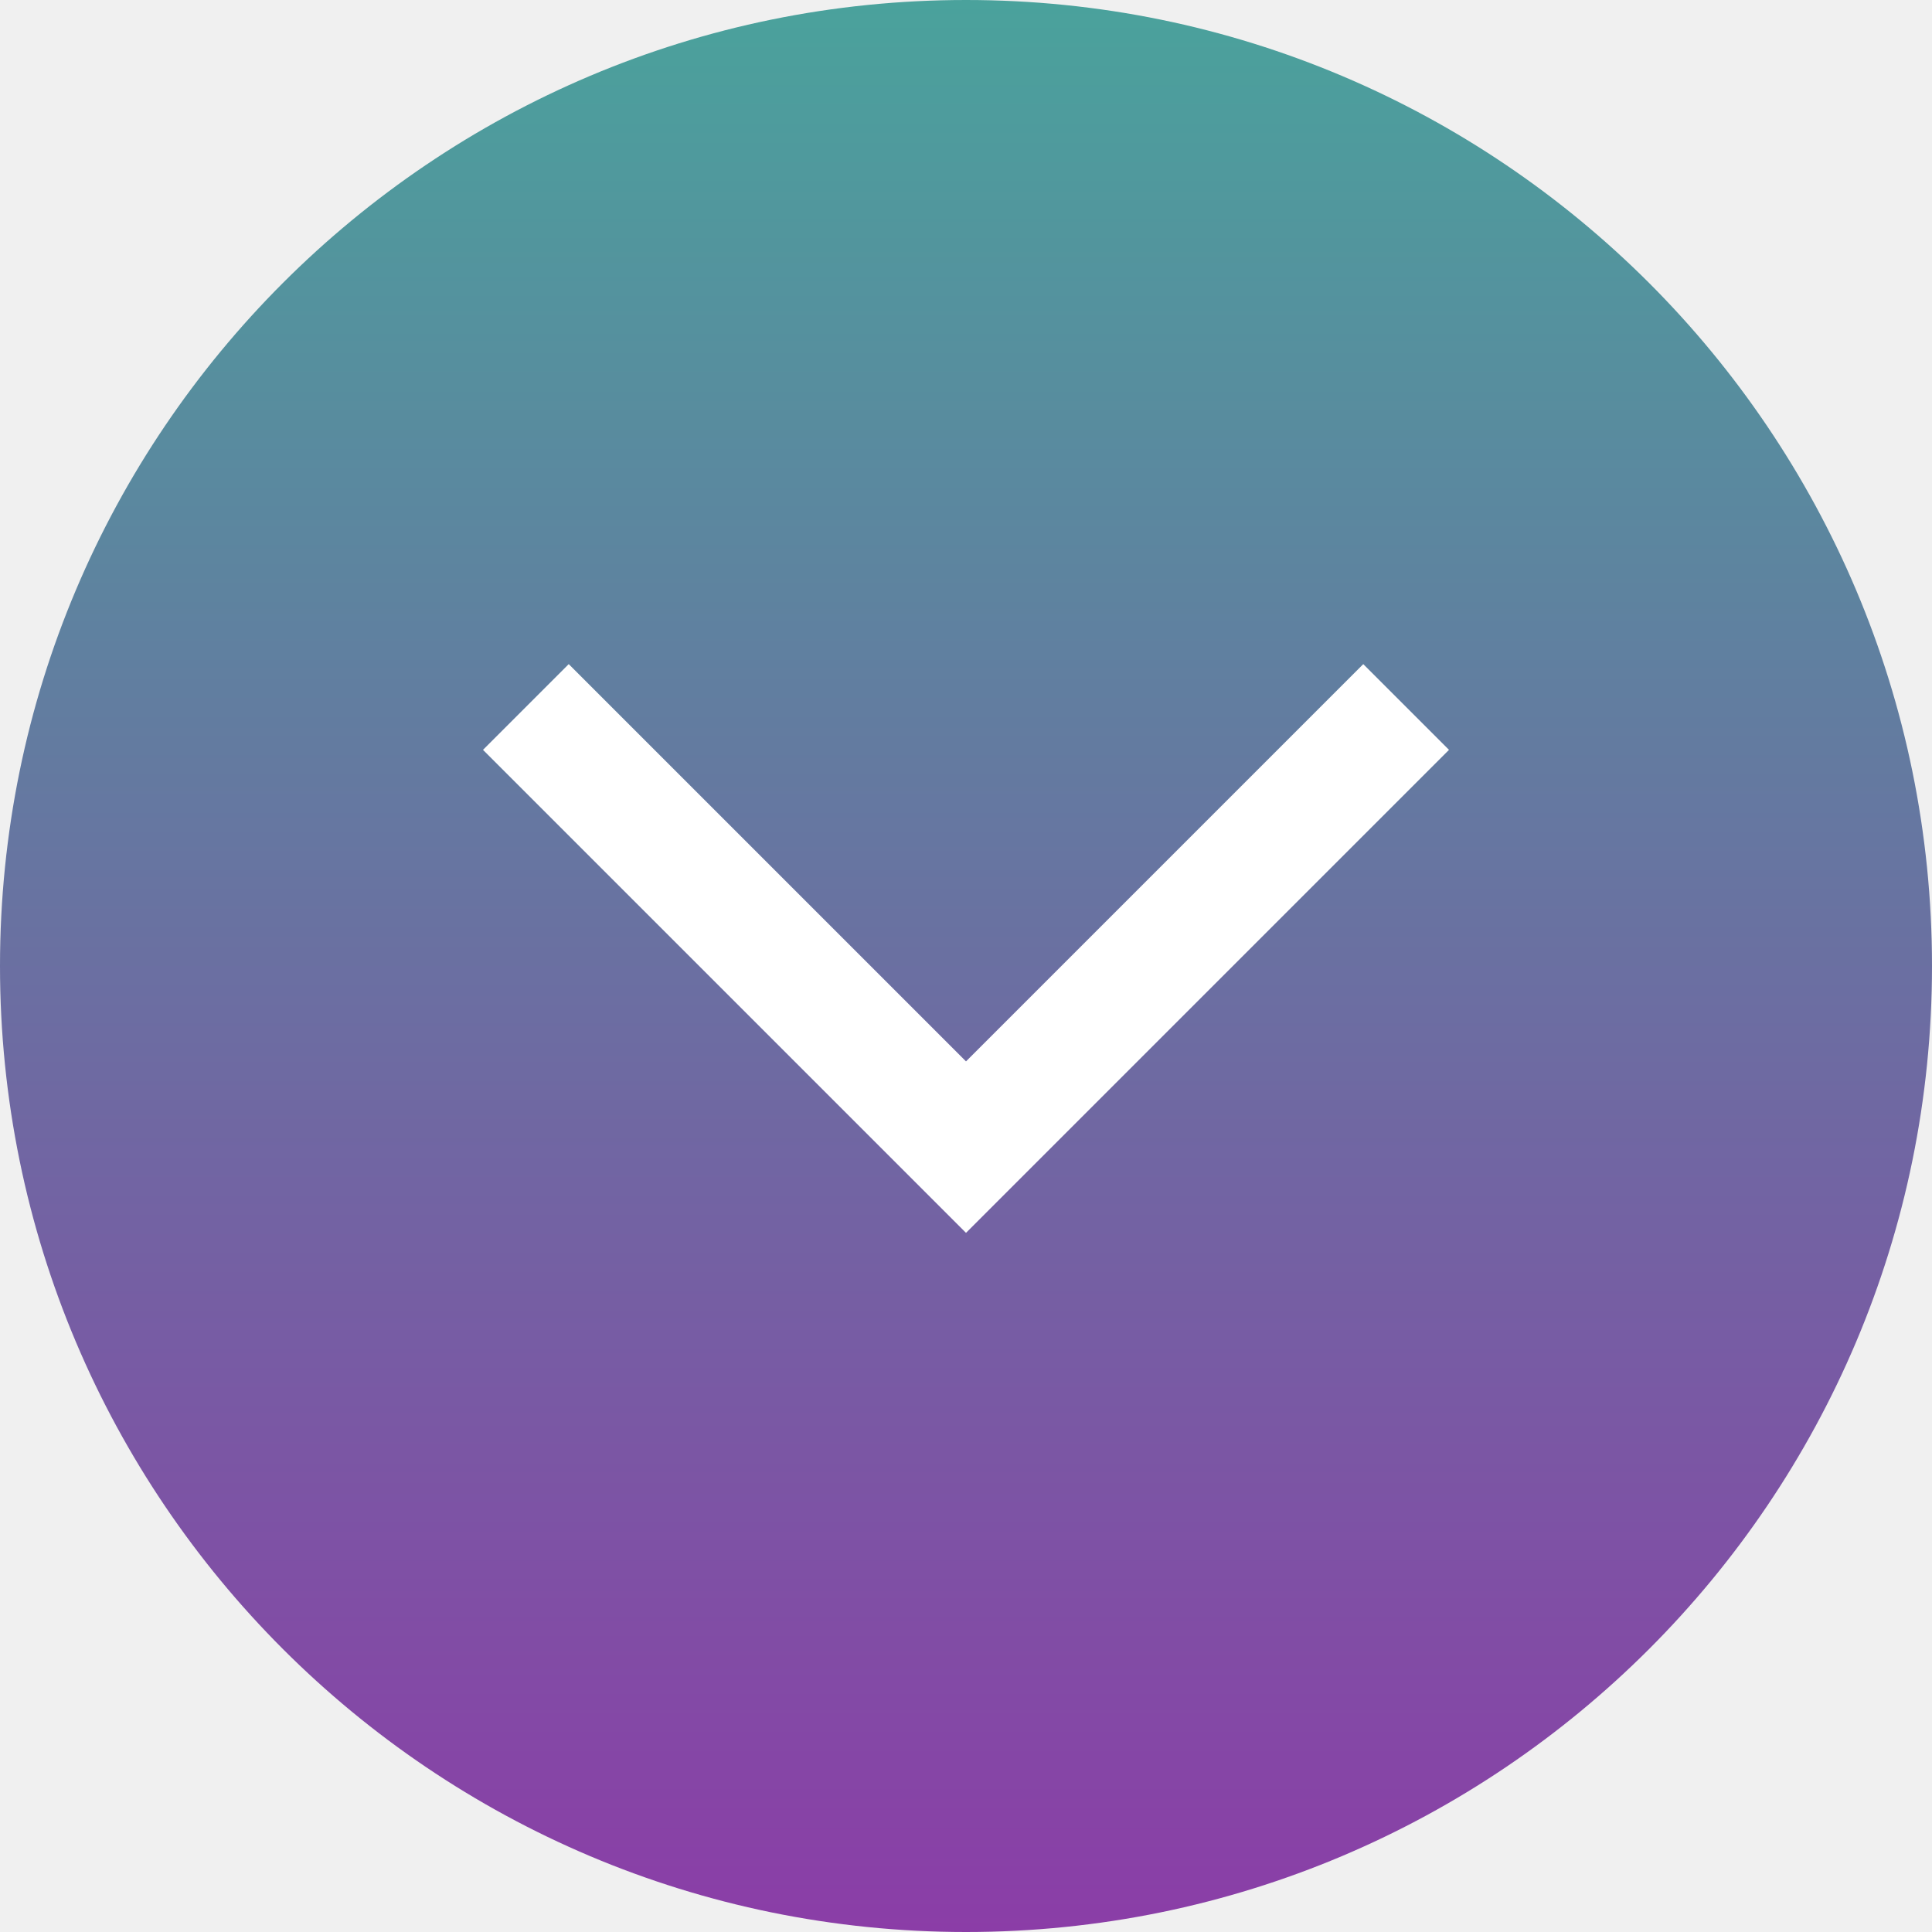
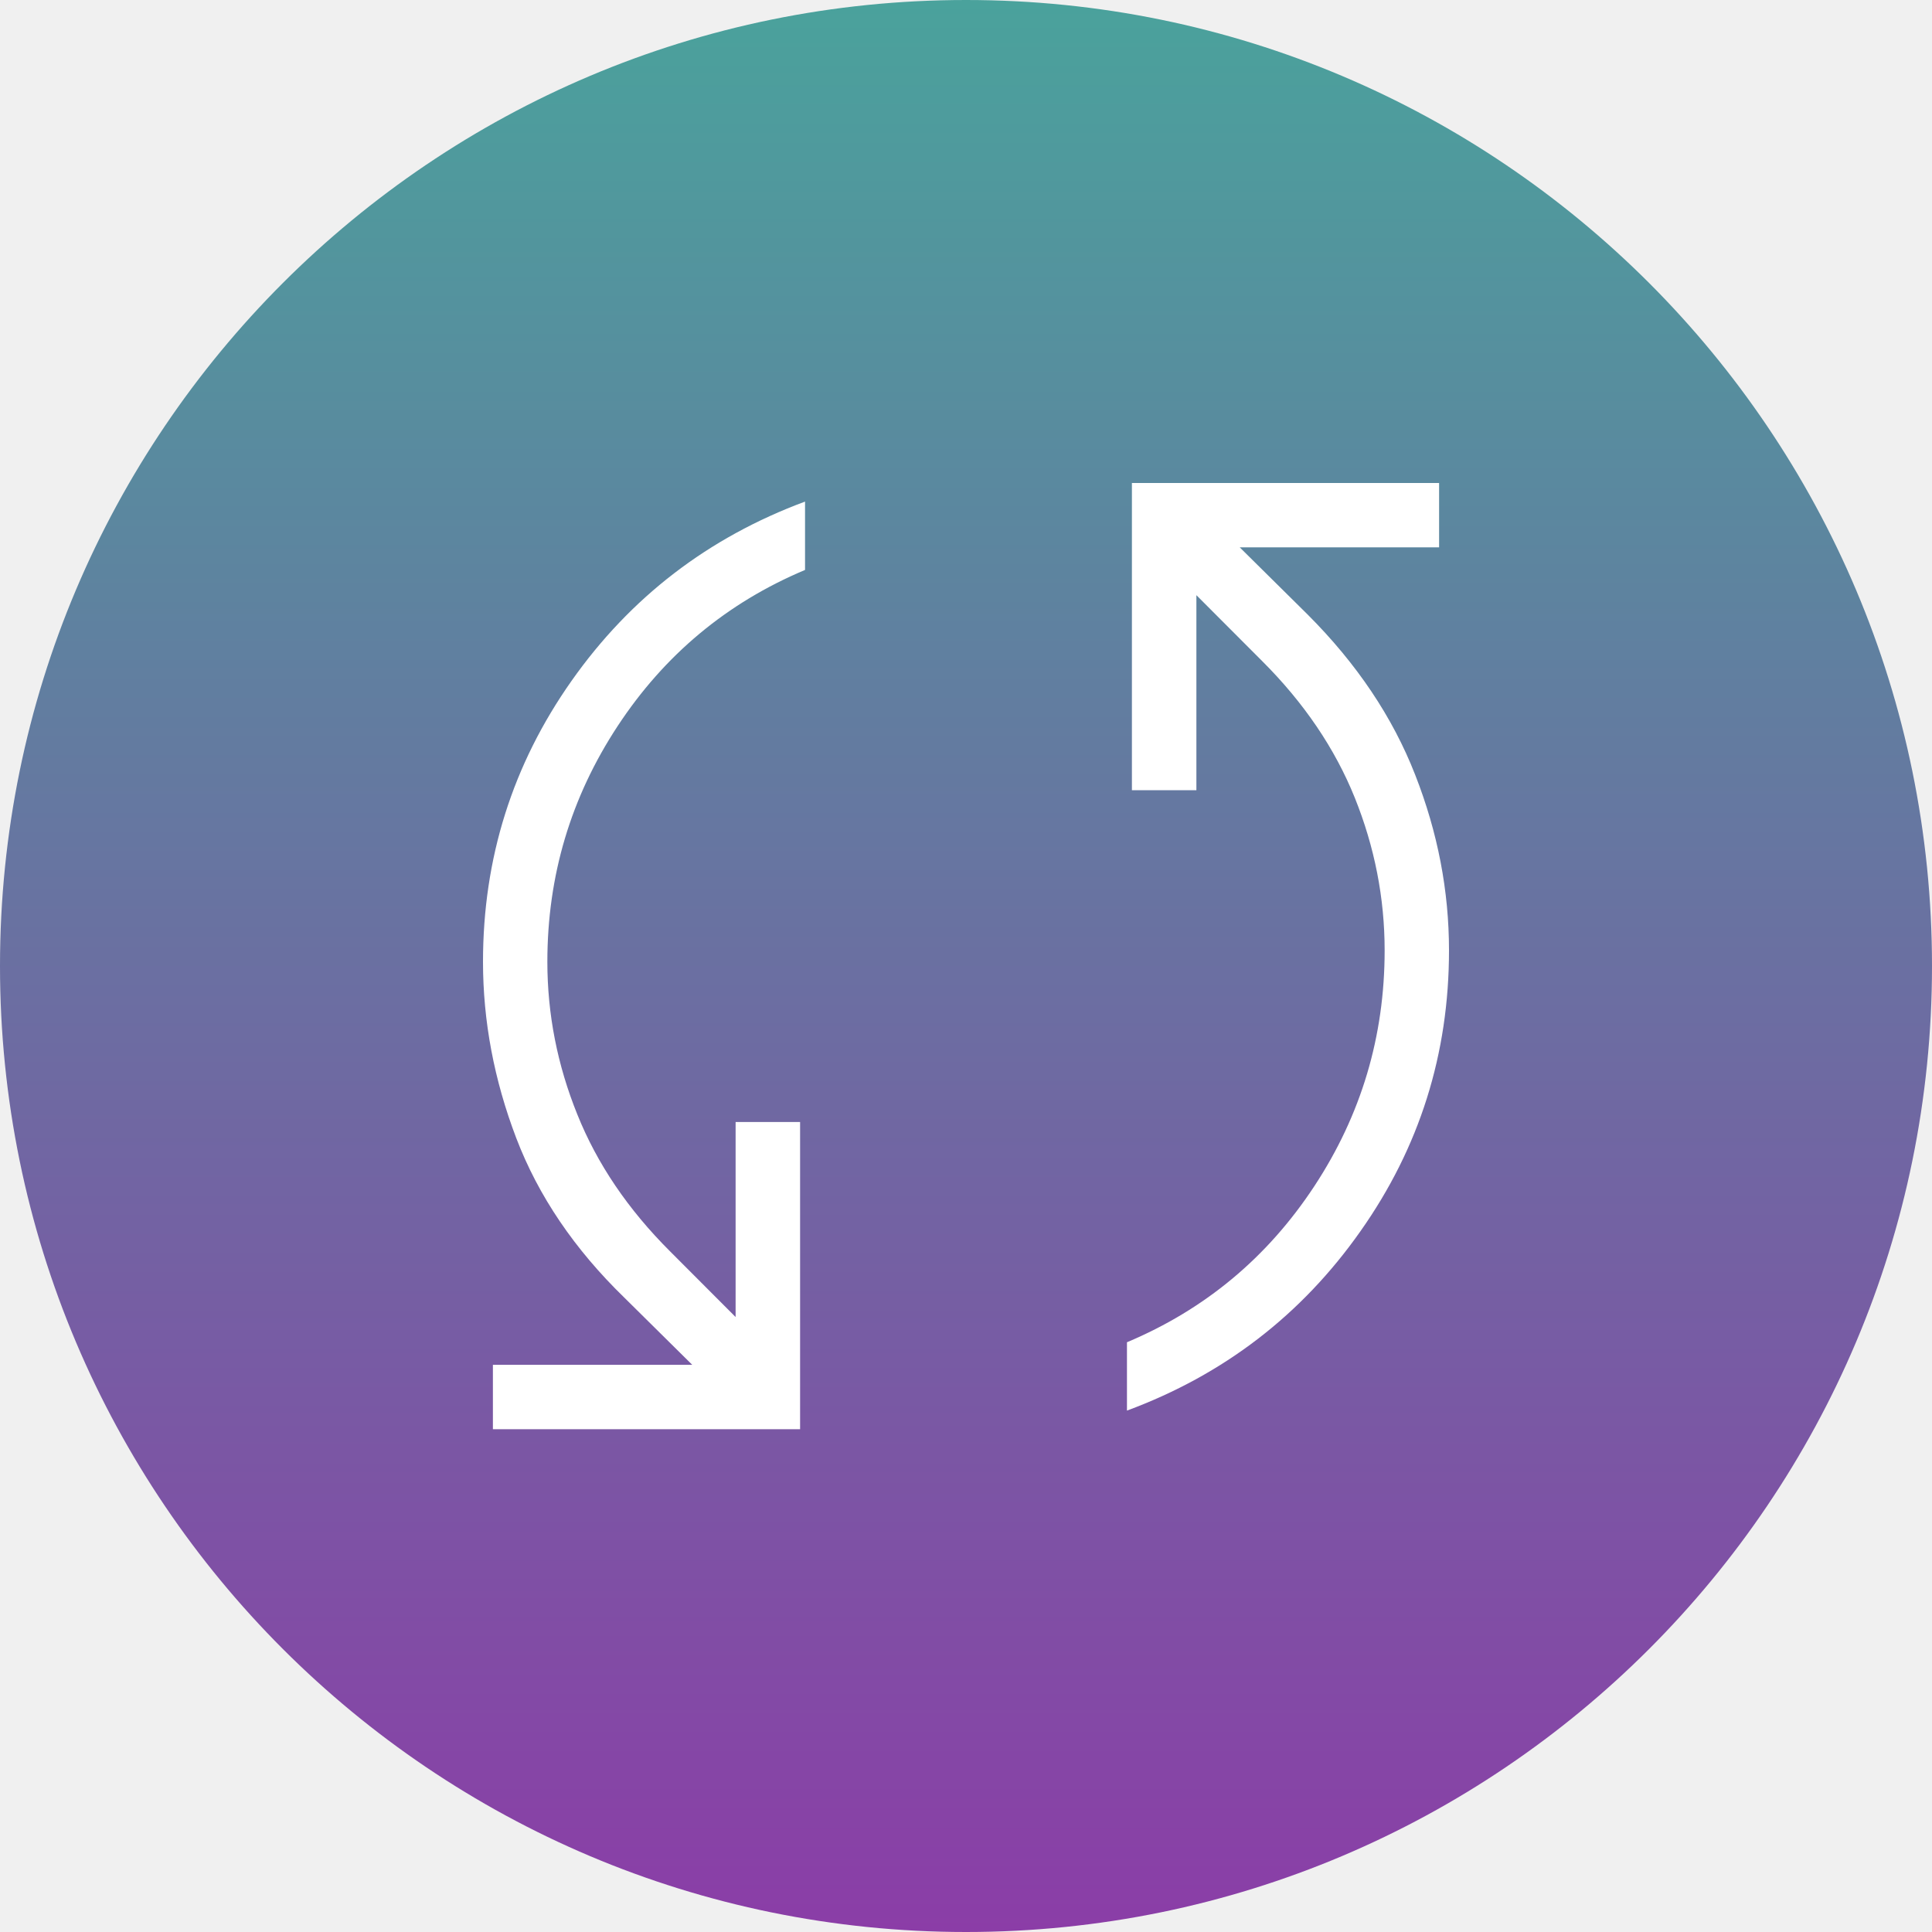
<svg xmlns="http://www.w3.org/2000/svg" width="16" height="16" viewBox="0 0 16 16" fill="none">
-   <rect width="16" height="16" rx="8" fill="url(#paint0_linear_269_5969)" />
-   <path d="M4 6.21L8 10.21L12 6.21L11.29 5.5L8 8.79L4.71 5.5L4 6.21Z" fill="white" />
+   <g id="search_FILL1_wght400_GRAD0_opsz24 (1) 1">
+     <rect width="16" height="16" rx="8" fill="url(#paint0_linear_924_37313)" />
+     <path id="Vector" d="M4.082 11.836V11.303H5.733L5.171 10.747C4.757 10.345 4.458 9.904 4.275 9.424C4.092 8.944 4 8.457 4 7.965C4 7.108 4.244 6.333 4.733 5.639C5.221 4.946 5.866 4.451 6.667 4.154V4.72C6.02 4.992 5.503 5.423 5.115 6.013C4.727 6.603 4.533 7.253 4.533 7.965C4.533 8.399 4.616 8.821 4.781 9.229C4.945 9.638 5.201 10.016 5.549 10.363L6.092 10.907V9.292H6.626V11.836H4.082ZM9.333 11.682V11.116C9.98 10.844 10.497 10.413 10.885 9.823C11.273 9.233 11.467 8.583 11.467 7.871C11.467 7.437 11.384 7.015 11.22 6.607C11.055 6.198 10.799 5.82 10.451 5.473L9.908 4.929V6.544H9.374V4H11.918V4.533H10.267L10.829 5.089C11.237 5.497 11.534 5.94 11.72 6.417C11.907 6.894 12 7.378 12 7.871C12 8.728 11.756 9.503 11.267 10.196C10.779 10.89 10.134 11.385 9.333 11.682Z" fill="white" />
+   </g>
  <defs>
-     <linearGradient id="paint0_linear_269_5969" x1="8" y1="0" x2="8" y2="16" gradientUnits="userSpaceOnUse">
+     <linearGradient id="paint0_linear_924_37313" x1="8" y1="0" x2="8" y2="16" gradientUnits="userSpaceOnUse">
      <stop stop-color="#4AA29C" />
      <stop offset="1" stop-color="#8B3DA7" />
    </linearGradient>
  </defs>
</svg>
